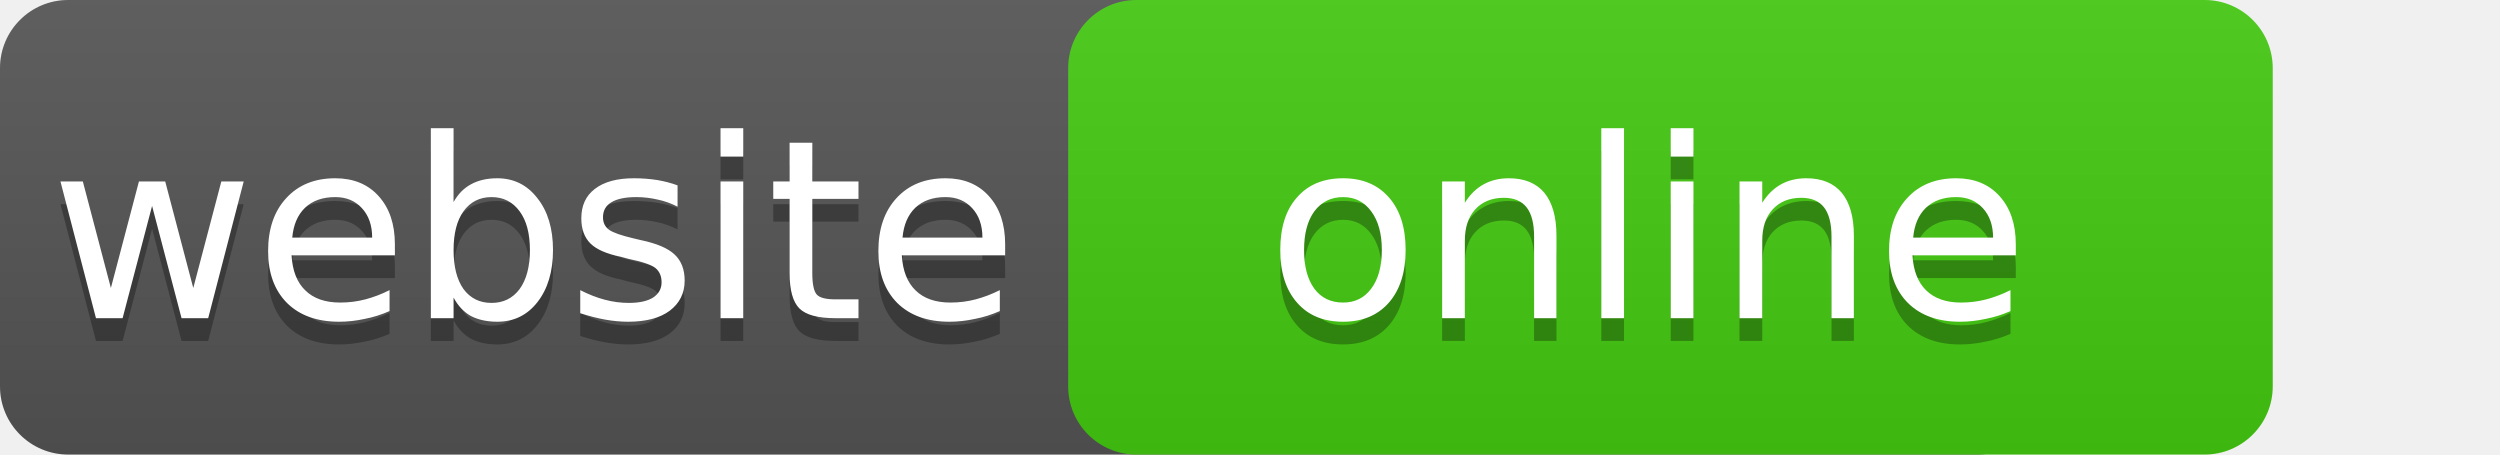
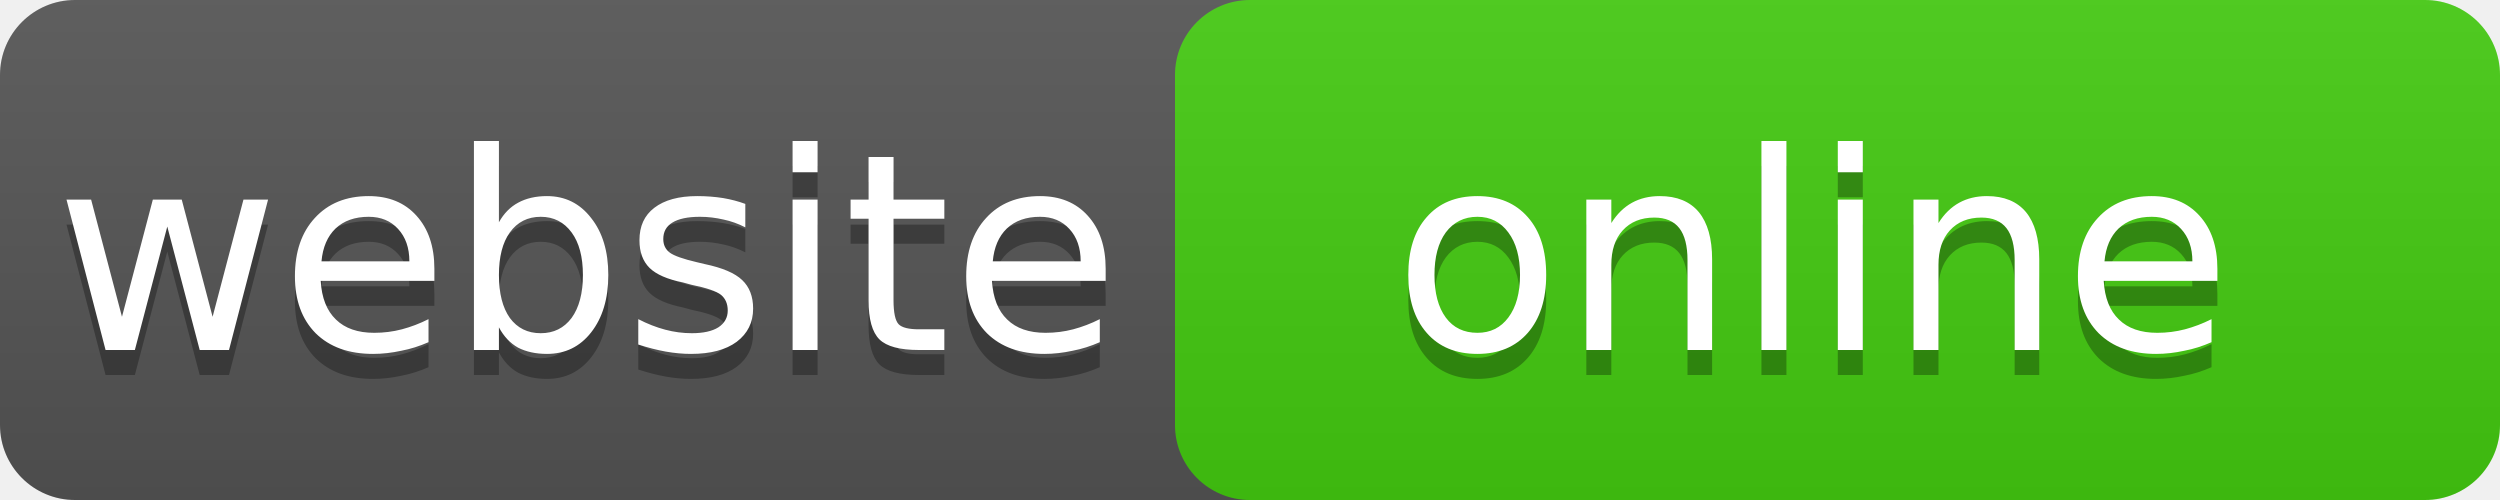
- <svg xmlns="http://www.w3.org/2000/svg" width="110" height="20">
+ <svg xmlns="http://www.w3.org/2000/svg" width="100" height="20">
  <linearGradient id="a" x2="0" y2="100%">
    <stop offset="0" stop-color="#bbb" stop-opacity=".1" />
    <stop offset="1" stop-opacity=".1" />
  </linearGradient>
  <rect rx="3" width="90" height="20" fill="#555" />
  <rect rx="3" x="47" width="53" height="20" fill="#4c1" />
  <rect rx="3" width="100" height="20" fill="url(#a)" />
  <g fill="#fff" text-anchor="middle" font-family="DejaVu Sans,Verdana,Geneva,sans-serif" font-size="11">
    <text x="23.5" y="15" fill="#010101" fill-opacity=".3">website</text>
    <text x="23.5" y="14">website</text>
    <text x="72.5" y="15" fill="#010101" fill-opacity=".3">online</text>
    <text x="72.5" y="14">online</text>
  </g>
</svg>
